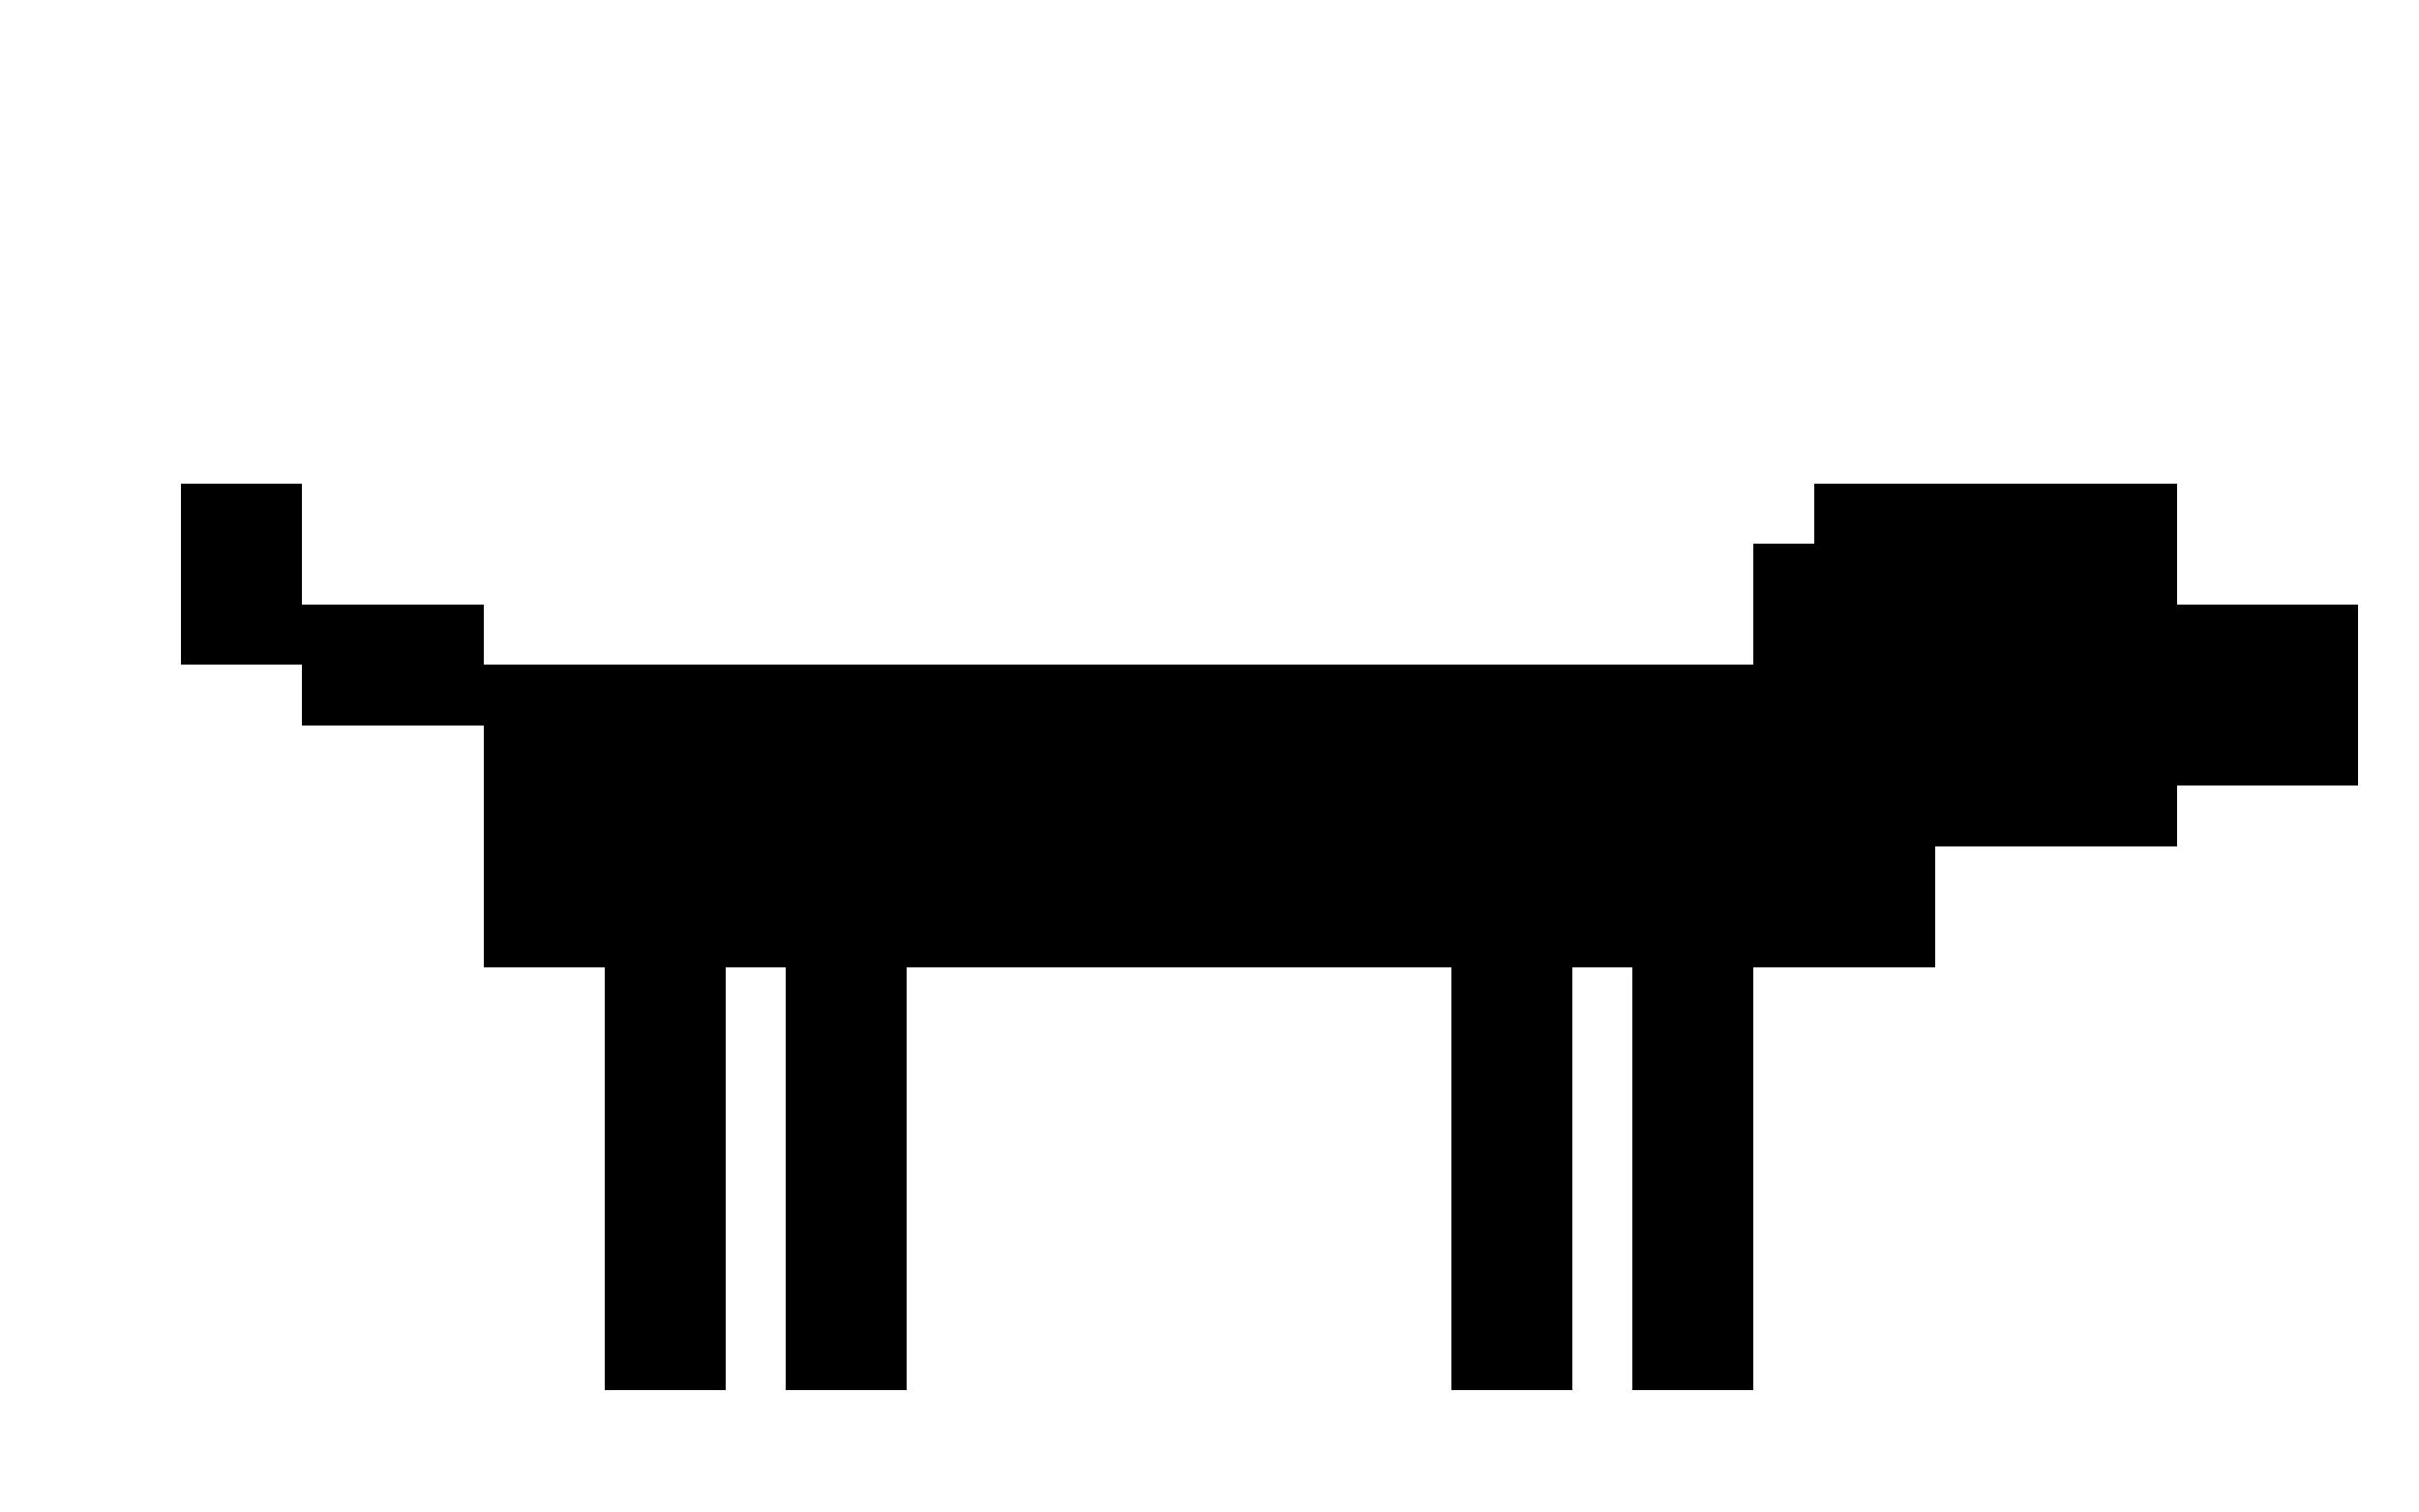
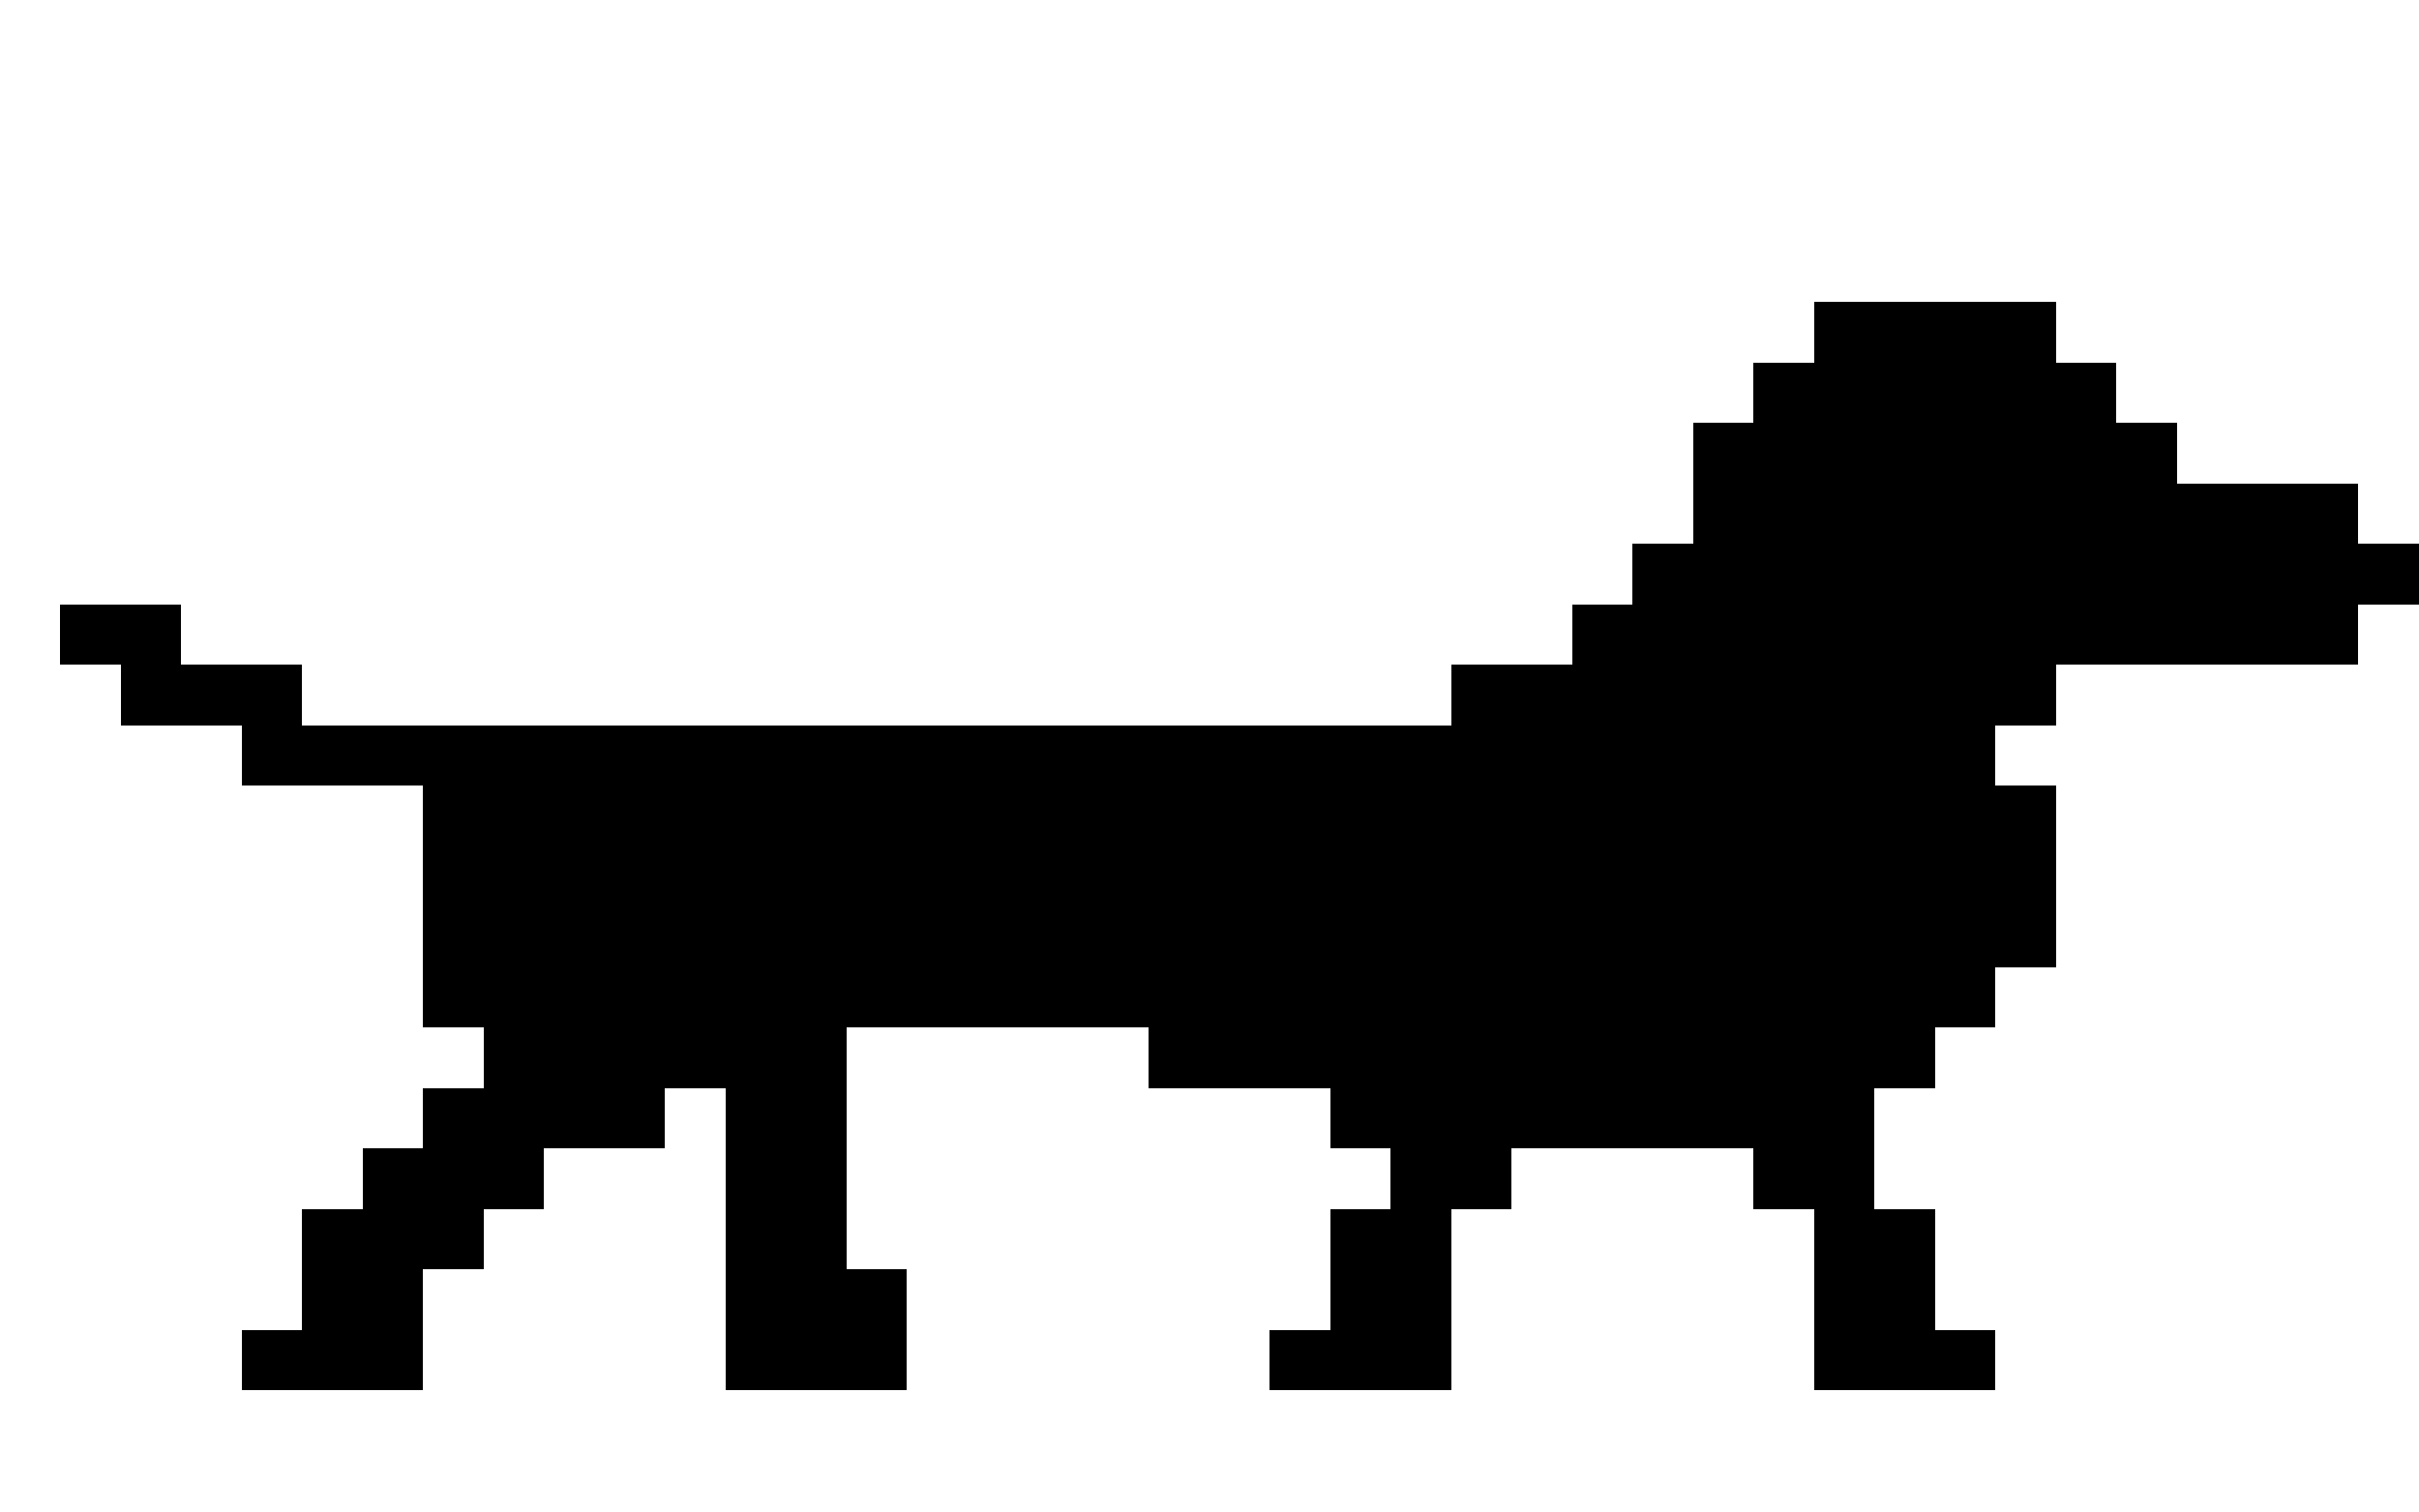
<svg xmlns="http://www.w3.org/2000/svg" viewBox="0 0 40 25" width="40" height="25">
  <g id="fill" fill="#000" shape-rendering="crispEdges">
-     <rect x="8" y="11" width="22" height="5" />
-     <rect x="10" y="16" width="2" height="7" />
-     <rect x="13" y="16" width="2" height="7" />
-     <rect x="24" y="16" width="2" height="7" />
-     <rect x="27" y="16" width="2" height="7" />
-     <rect x="30" y="8" width="6" height="6" />
-     <rect x="36" y="10" width="3" height="3" />
-     <rect x="29" y="12" width="2" height="4" />
-     <rect x="5" y="10" width="3" height="2" />
-     <rect x="3" y="8" width="2" height="3" />
+     <rect x="30" y="5" width="4" height="1" />
+     <rect x="29" y="6" width="6" height="1" />
+     <rect x="28" y="7" width="8" height="1" />
+     <rect x="28" y="8" width="11" height="1" />
+     <rect x="27" y="9" width="13" height="1" />
+     <rect x="1" y="10" width="2" height="1" />
+     <rect x="26" y="10" width="13" height="1" />
+     <rect x="2" y="11" width="3" height="1" />
+     <rect x="24" y="11" width="10" height="1" />
+     <rect x="4" y="12" width="29" height="1" />
+     <rect x="7" y="13" width="27" height="1" />
+     <rect x="7" y="14" width="27" height="1" />
+     <rect x="7" y="15" width="27" height="1" />
+     <rect x="7" y="16" width="26" height="1" />
+     <rect x="8" y="17" width="6" height="1" />
+     <rect x="19" y="17" width="13" height="1" />
+     <rect x="7" y="18" width="4" height="1" />
+     <rect x="12" y="18" width="2" height="1" />
+     <rect x="22" y="18" width="9" height="1" />
+     <rect x="6" y="19" width="3" height="1" />
+     <rect x="12" y="19" width="2" height="1" />
+     <rect x="23" y="19" width="2" height="1" />
+     <rect x="29" y="19" width="2" height="1" />
+     <rect x="5" y="20" width="3" height="1" />
+     <rect x="12" y="20" width="2" height="1" />
+     <rect x="22" y="20" width="2" height="1" />
+     <rect x="30" y="20" width="2" height="1" />
+     <rect x="5" y="21" width="2" height="1" />
+     <rect x="12" y="21" width="3" height="1" />
+     <rect x="22" y="21" width="2" height="1" />
+     <rect x="30" y="21" width="2" height="1" />
+     <rect x="4" y="22" width="3" height="1" />
+     <rect x="12" y="22" width="3" height="1" />
+     <rect x="21" y="22" width="3" height="1" />
+     <rect x="30" y="22" width="3" height="1" />
  </g>
  <g id="ink" fill="#000" shape-rendering="crispEdges">
-     <rect x="29" y="9" width="3" height="5" />
-     <rect x="34" y="9" width="1" height="1" />
-     <rect x="38" y="10" width="1" height="1" />
-     <rect x="25" y="11" width="2" height="5" />
-     <rect x="14" y="11" width="11" height="1" />
+     <rect x="30" y="7" width="2" height="1" />
+     <rect x="33" y="7" width="1" height="1" />
+     <rect x="29" y="8" width="3" height="1" />
+     <rect x="29" y="9" width="3" height="1" />
+     <rect x="39" y="9" width="1" height="1" />
+     <rect x="29" y="10" width="3" height="1" />
+     <rect x="29" y="11" width="2" height="1" />
+     <rect x="24" y="12" width="9" height="1" />
+     <rect x="24" y="13" width="2" height="1" />
+     <rect x="24" y="14" width="2" height="1" />
+     <rect x="24" y="15" width="2" height="1" />
+     <rect x="24" y="16" width="2" height="1" />
+     <rect x="24" y="17" width="2" height="1" />
+     <rect x="12" y="18" width="2" height="1" />
+     <rect x="12" y="19" width="2" height="1" />
+     <rect x="23" y="19" width="2" height="1" />
+     <rect x="12" y="20" width="2" height="1" />
+     <rect x="22" y="20" width="2" height="1" />
+     <rect x="12" y="21" width="3" height="1" />
+     <rect x="22" y="21" width="2" height="1" />
+     <rect x="12" y="22" width="3" height="1" />
+     <rect x="21" y="22" width="3" height="1" />
  </g>
  <g id="accent" fill="#000" shape-rendering="crispEdges">
-     <rect x="10" y="22" width="2" height="1" />
-     <rect x="13" y="22" width="2" height="1" />
-     <rect x="24" y="22" width="2" height="1" />
-     <rect x="27" y="22" width="2" height="1" />
-     <rect x="35" y="11" width="2" height="1" />
-     <rect x="29" y="14" width="3" height="2" />
+     <rect x="33" y="6" width="1" height="1" />
+     <rect x="34" y="10" width="4" height="1" />
+     <rect x="32" y="11" width="2" height="1" />
+     <rect x="32" y="13" width="2" height="1" />
+     <rect x="32" y="14" width="2" height="1" />
+     <rect x="32" y="15" width="2" height="1" />
+     <rect x="4" y="22" width="3" height="1" />
+     <rect x="30" y="22" width="3" height="1" />
  </g>
</svg>
